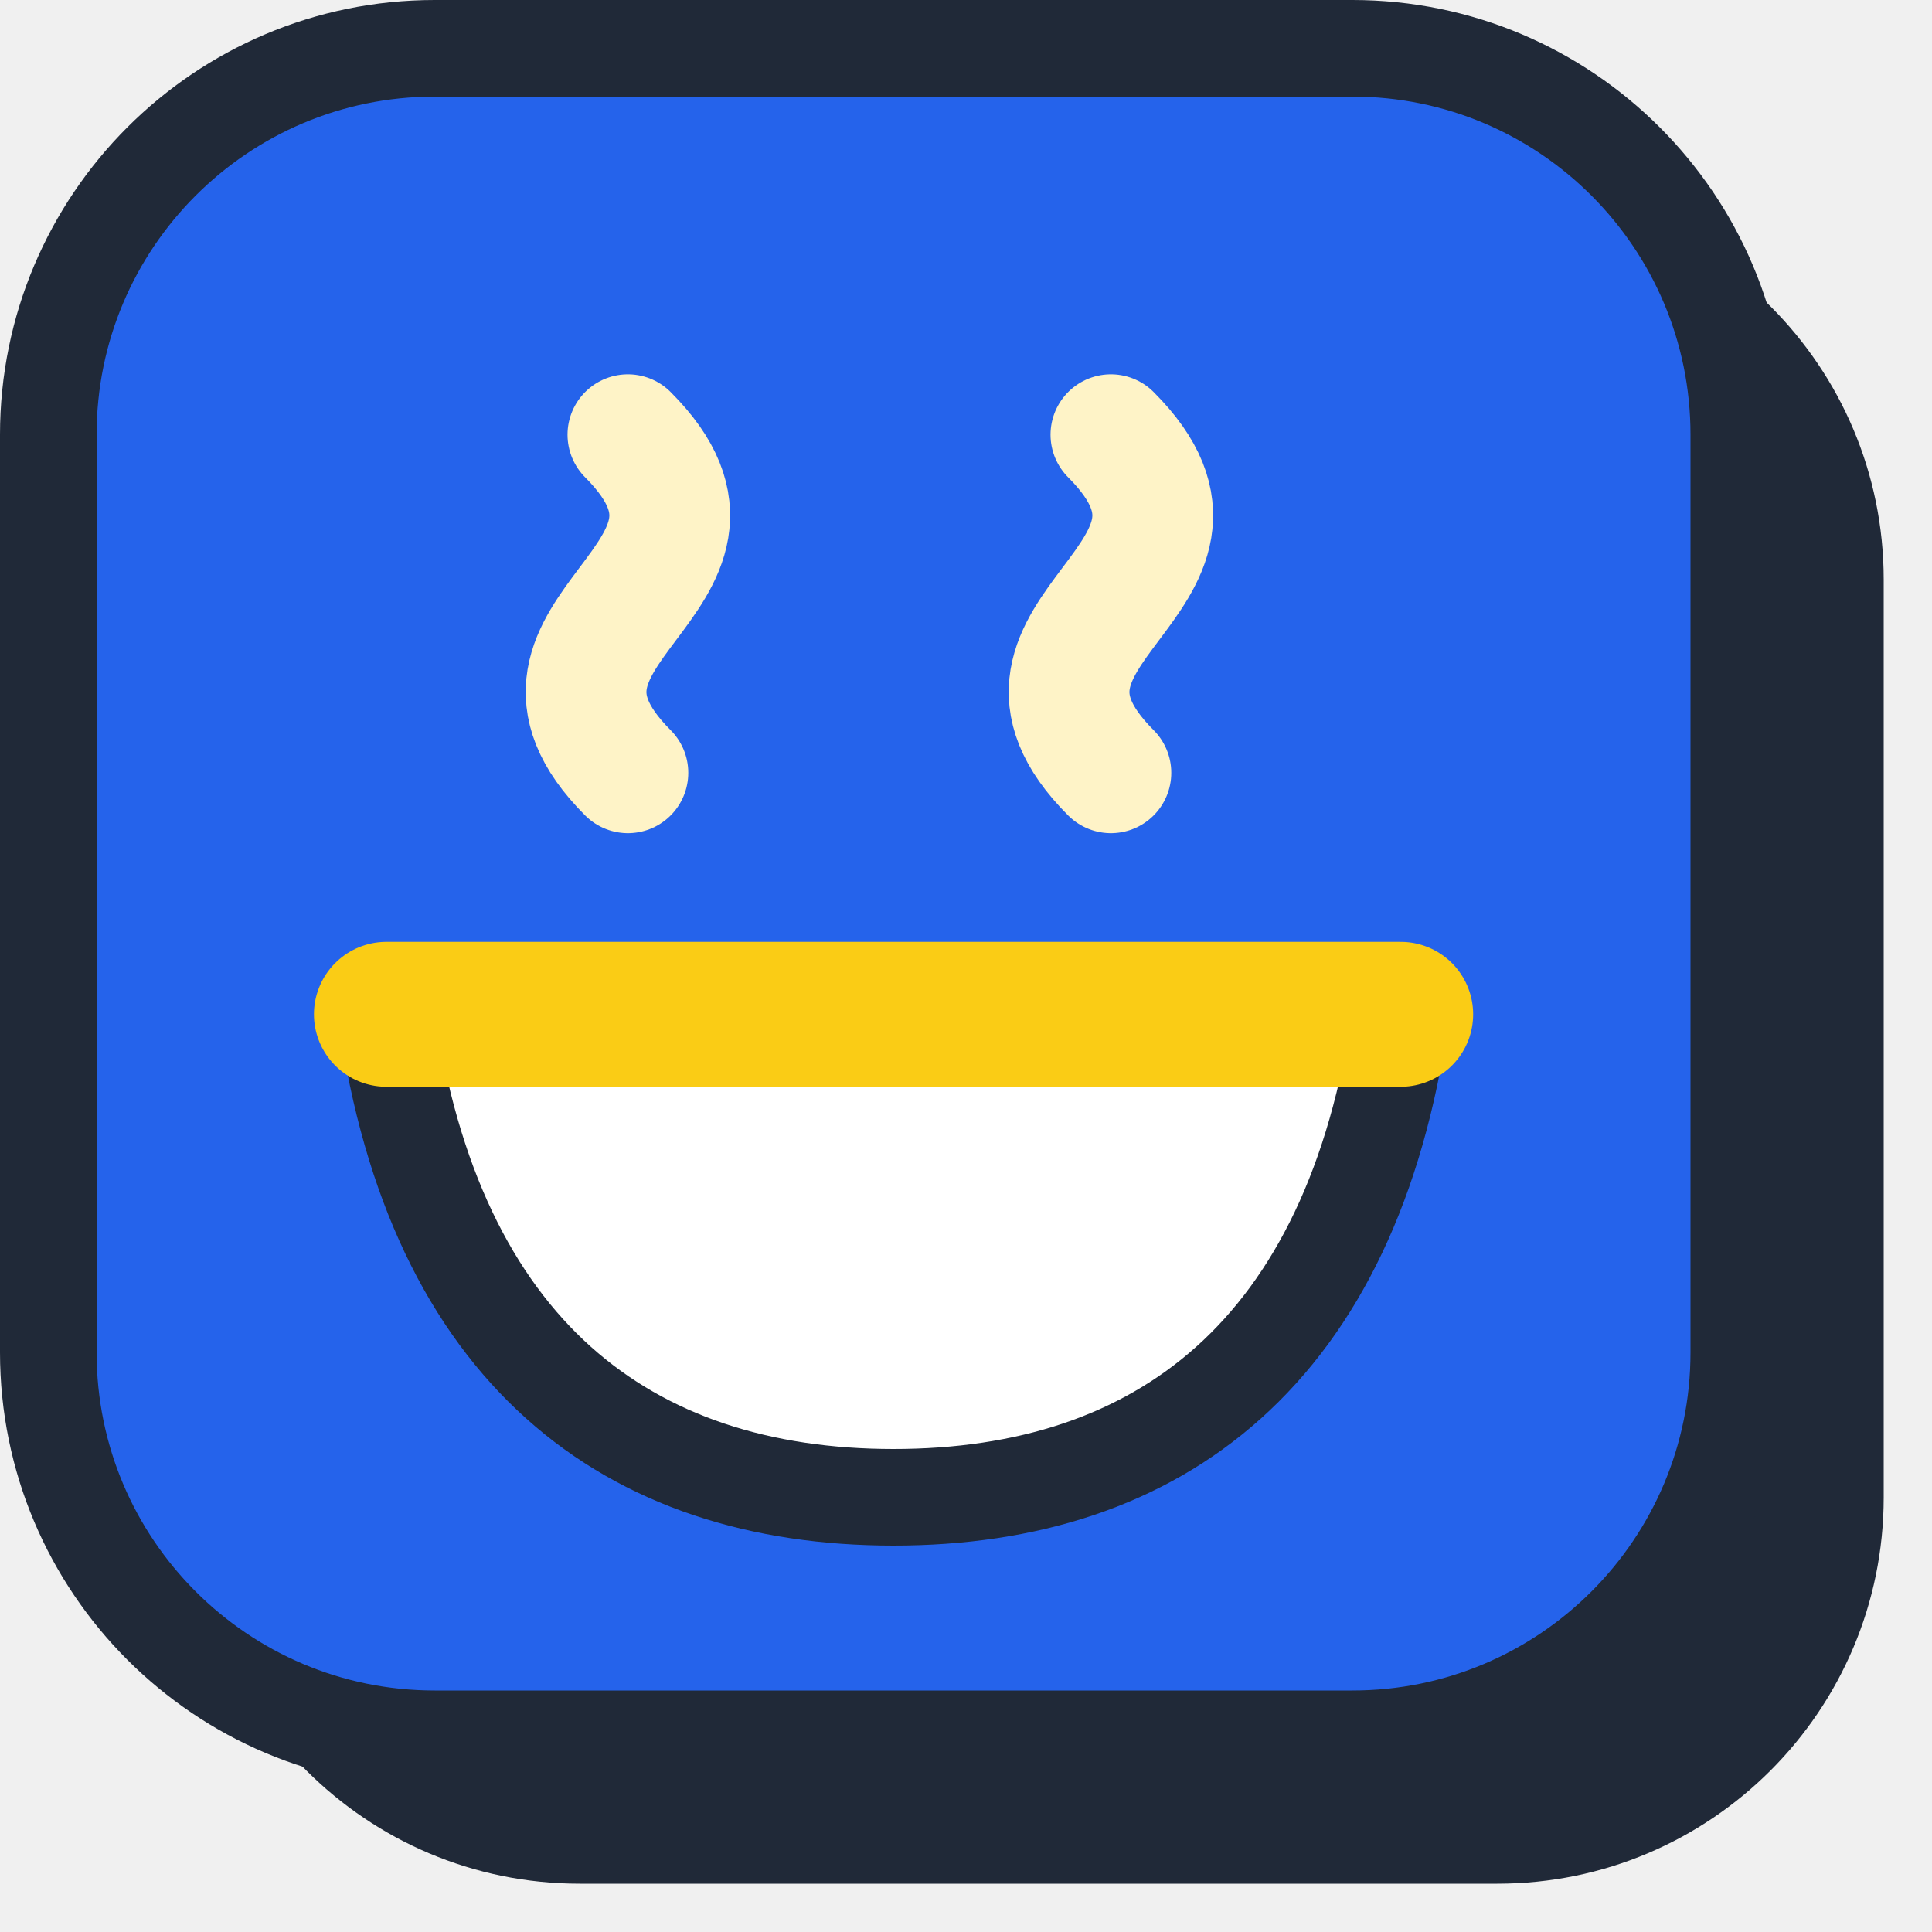
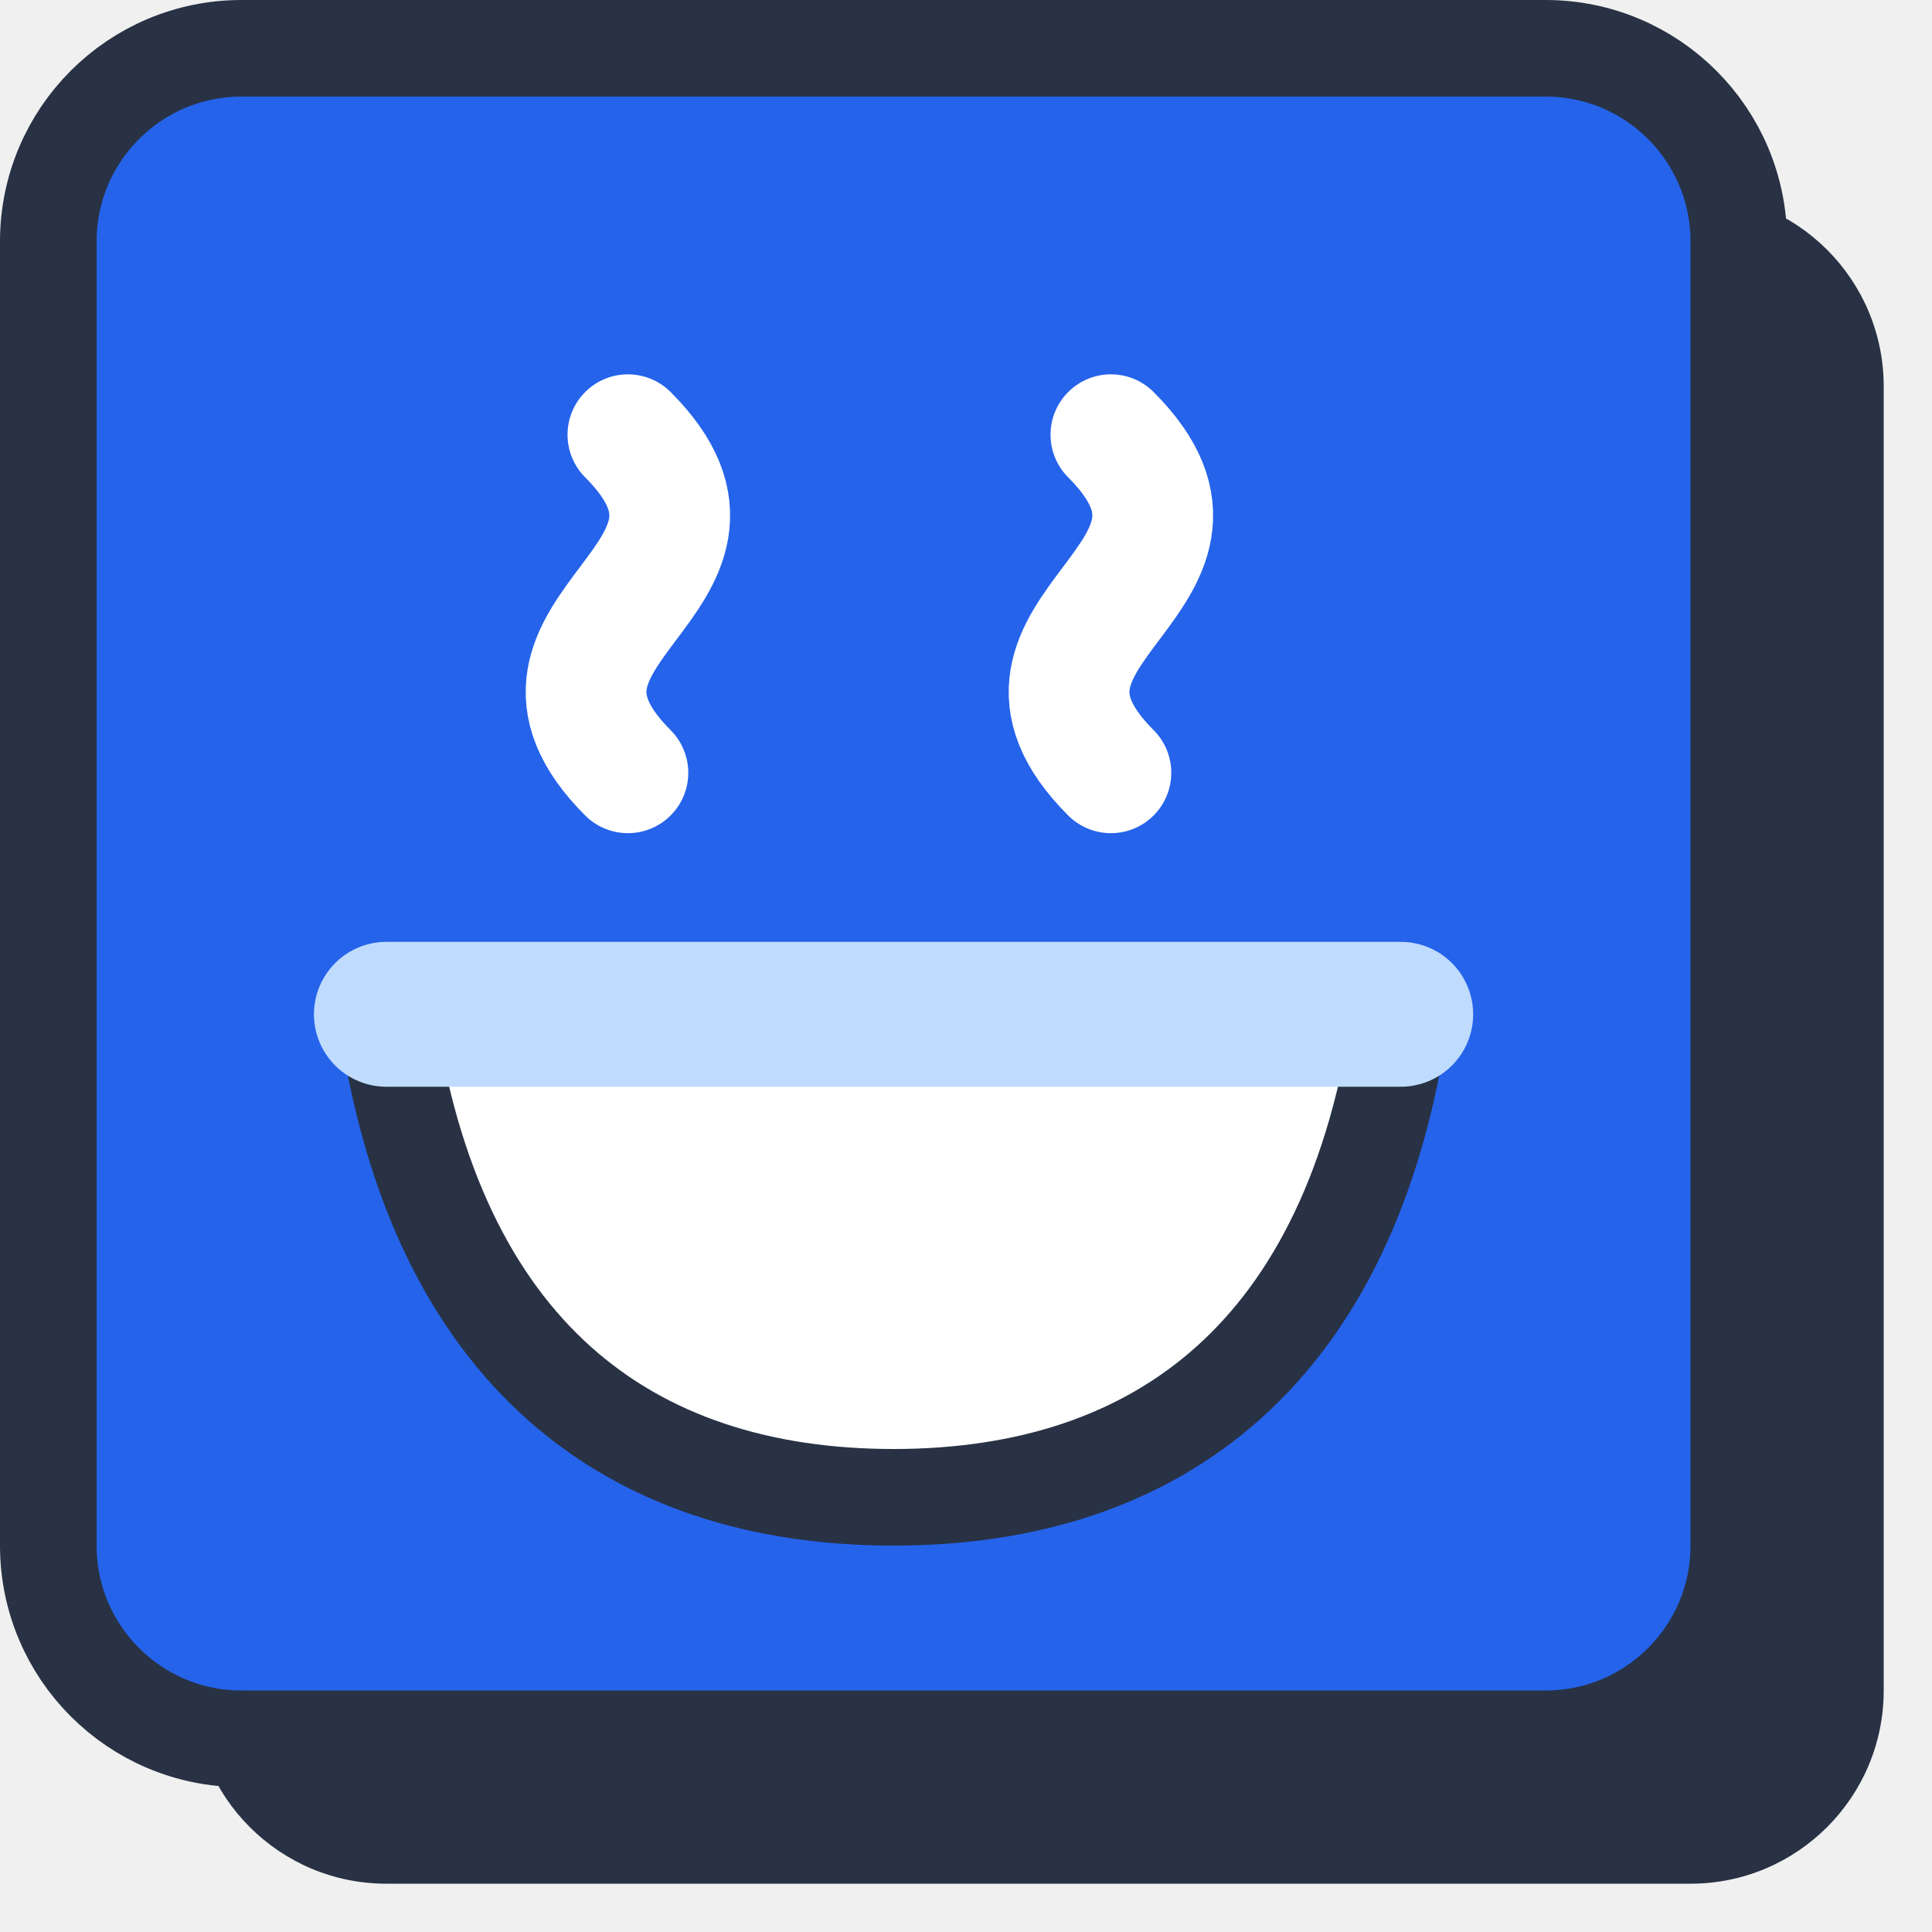
<svg xmlns="http://www.w3.org/2000/svg" viewBox="0 0 40 40" width="40" height="40" fill="none" aria-hidden="true" focusable="false">
-   <rect x="4" y="4" width="35" height="35" rx="8" fill="#202938" />
-   <rect x="1" y="1" width="35" height="35" rx="8" fill="#2563eb" stroke="#202938" stroke-width="2" />
-   <path d="M13 16c-3-3 3-4 0-7M23 16c-3-3 3-4 0-7" stroke="#fef3c7" stroke-width="2.5" stroke-linecap="round" />
-   <path d="M8 21h21c-1 7-5 10-10.5 10S9 28 8 21Z" fill="#fff" stroke="#202938" stroke-width="2" stroke-linejoin="round" />
-   <path d="M8 21h21" stroke="#facc15" stroke-width="3" stroke-linecap="round" />
+   <rect x="4" y="4" width="35" height="35" rx="4" fill="#283244" />
+   <rect x="1" y="1" width="35" height="35" rx="4" fill="#2563eb" stroke="#283244" stroke-width="2" />
+   <path d="M13 16c-3-3 3-4 0-7M23 16c-3-3 3-4 0-7" stroke="#fff" stroke-width="2.5" stroke-linecap="round" />
+   <path d="M8 21h21c-1 7-5 10-10.5 10S9 28 8 21Z" fill="#fff" stroke="#283244" stroke-width="2" stroke-linejoin="round" />
+   <path d="M8 21h21" stroke="#bfdbfe" stroke-width="3" stroke-linecap="round" />
</svg>
